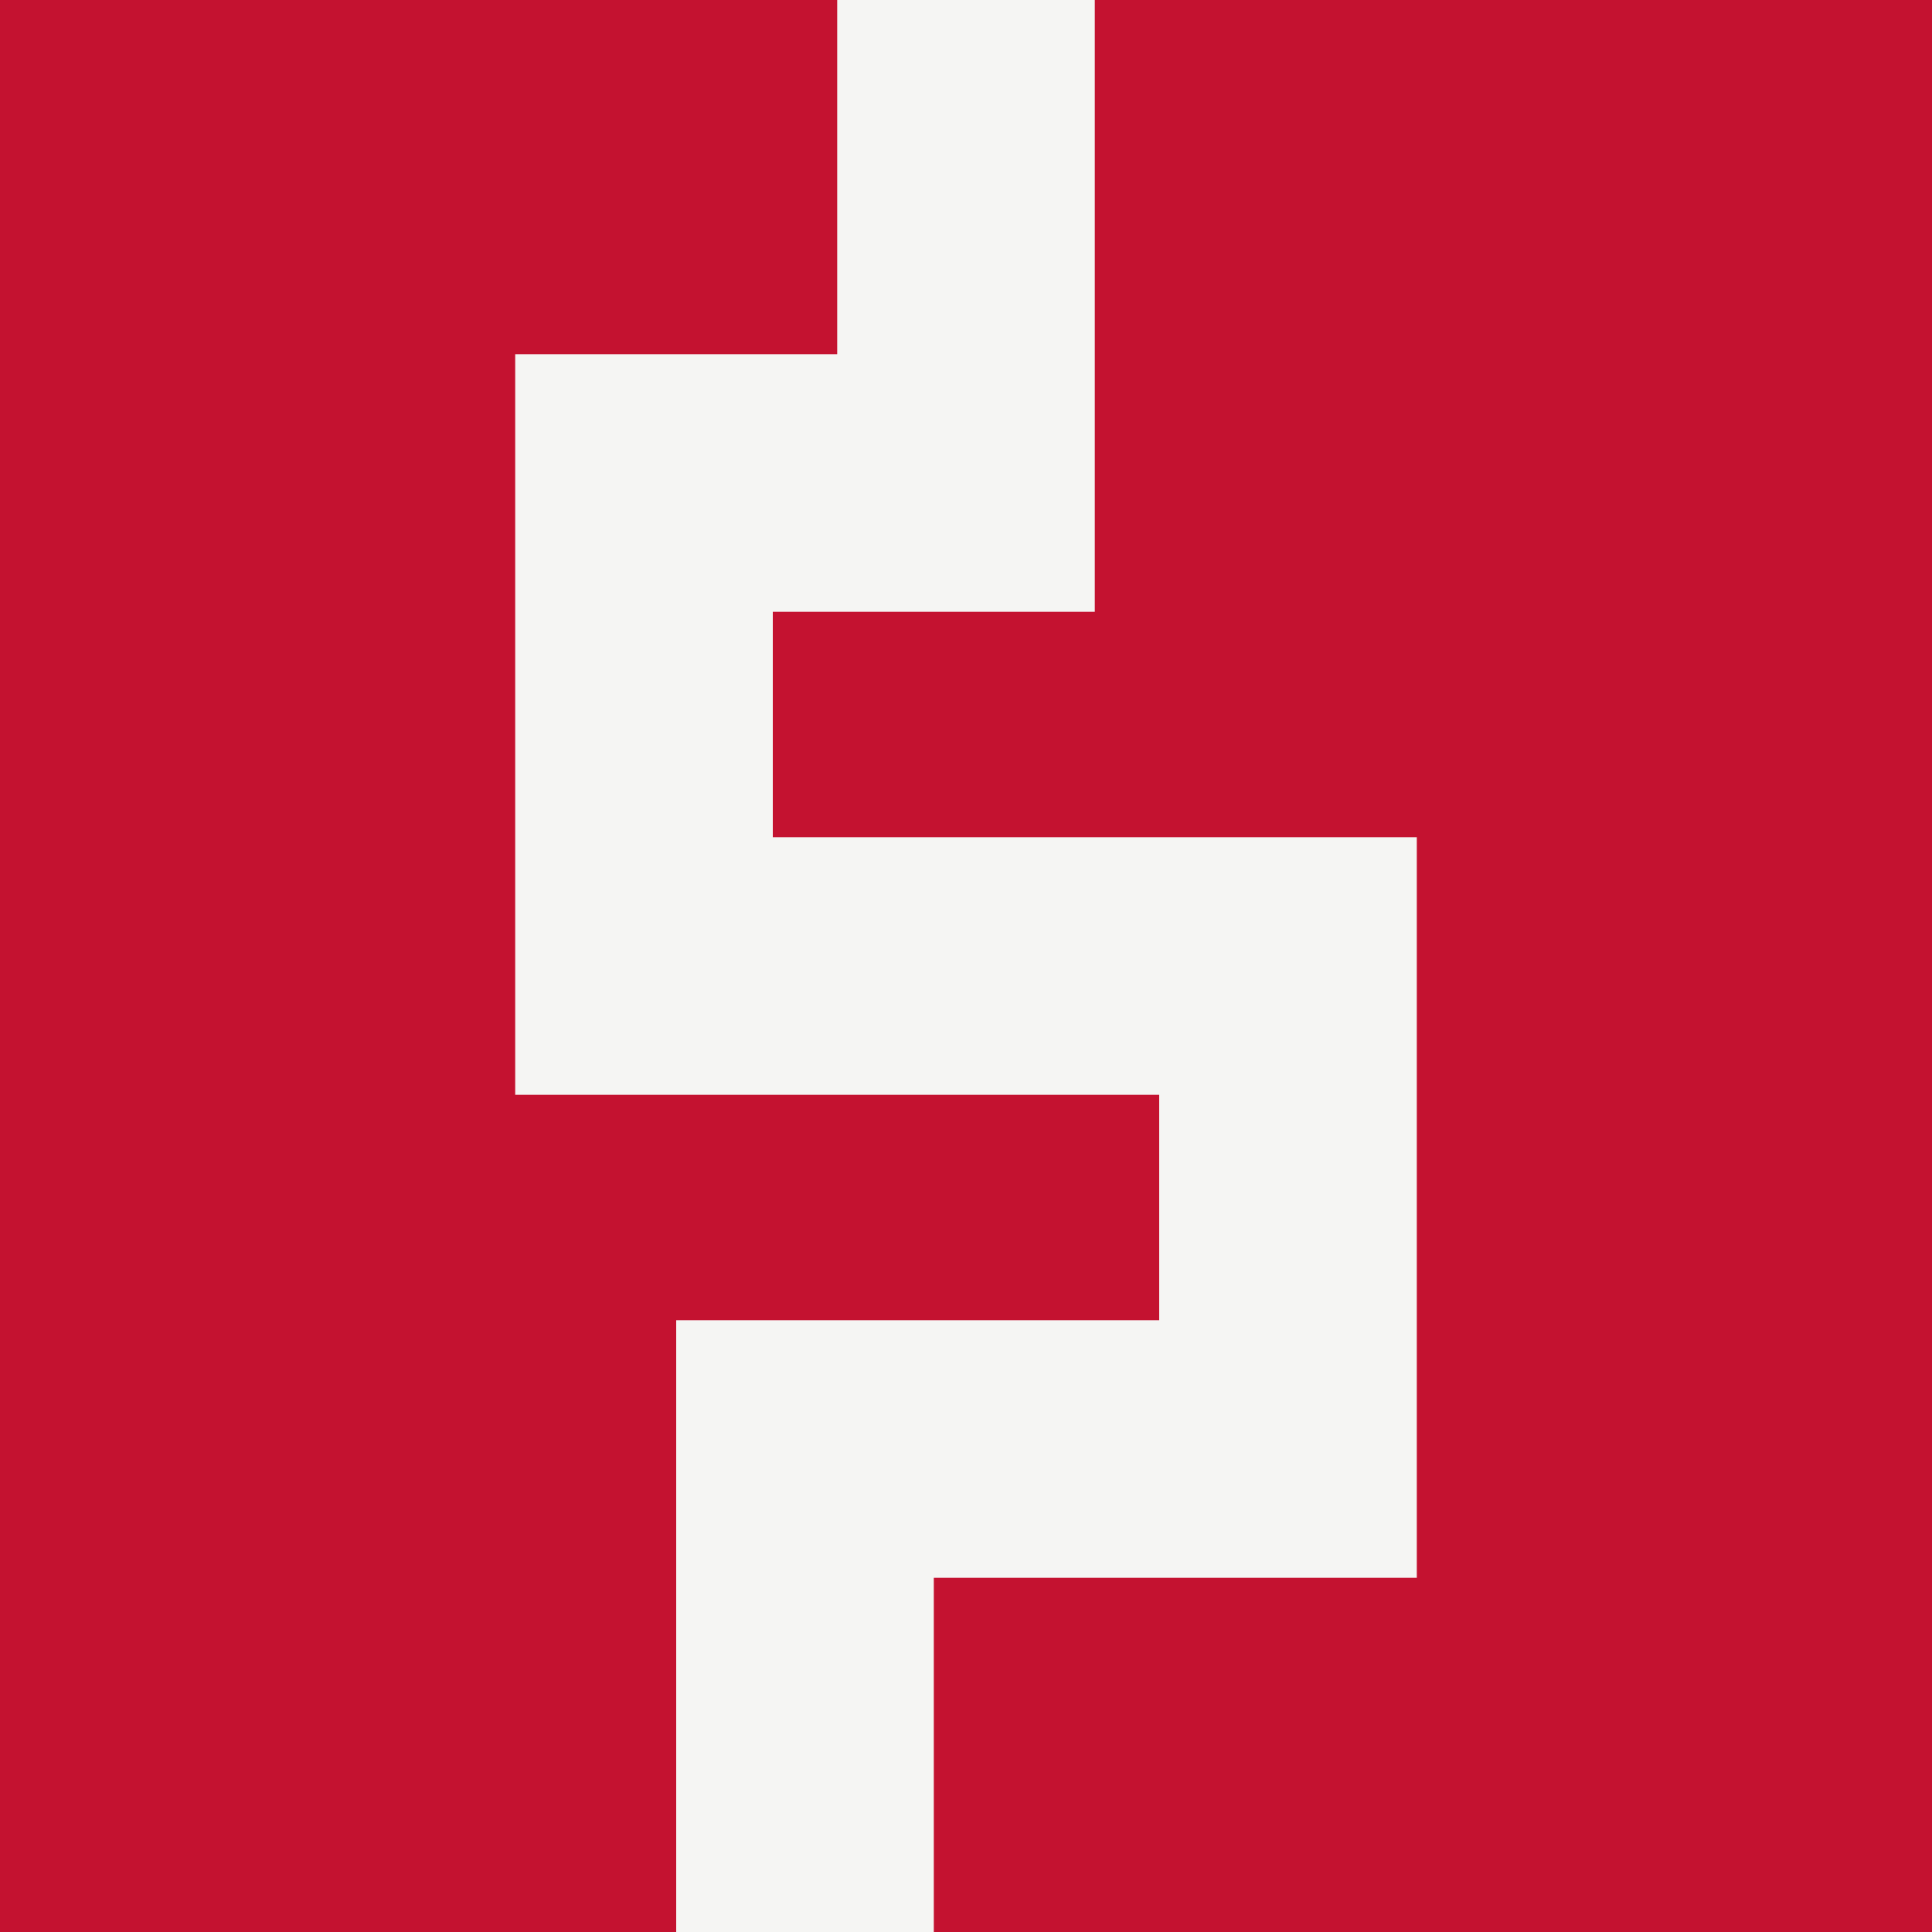
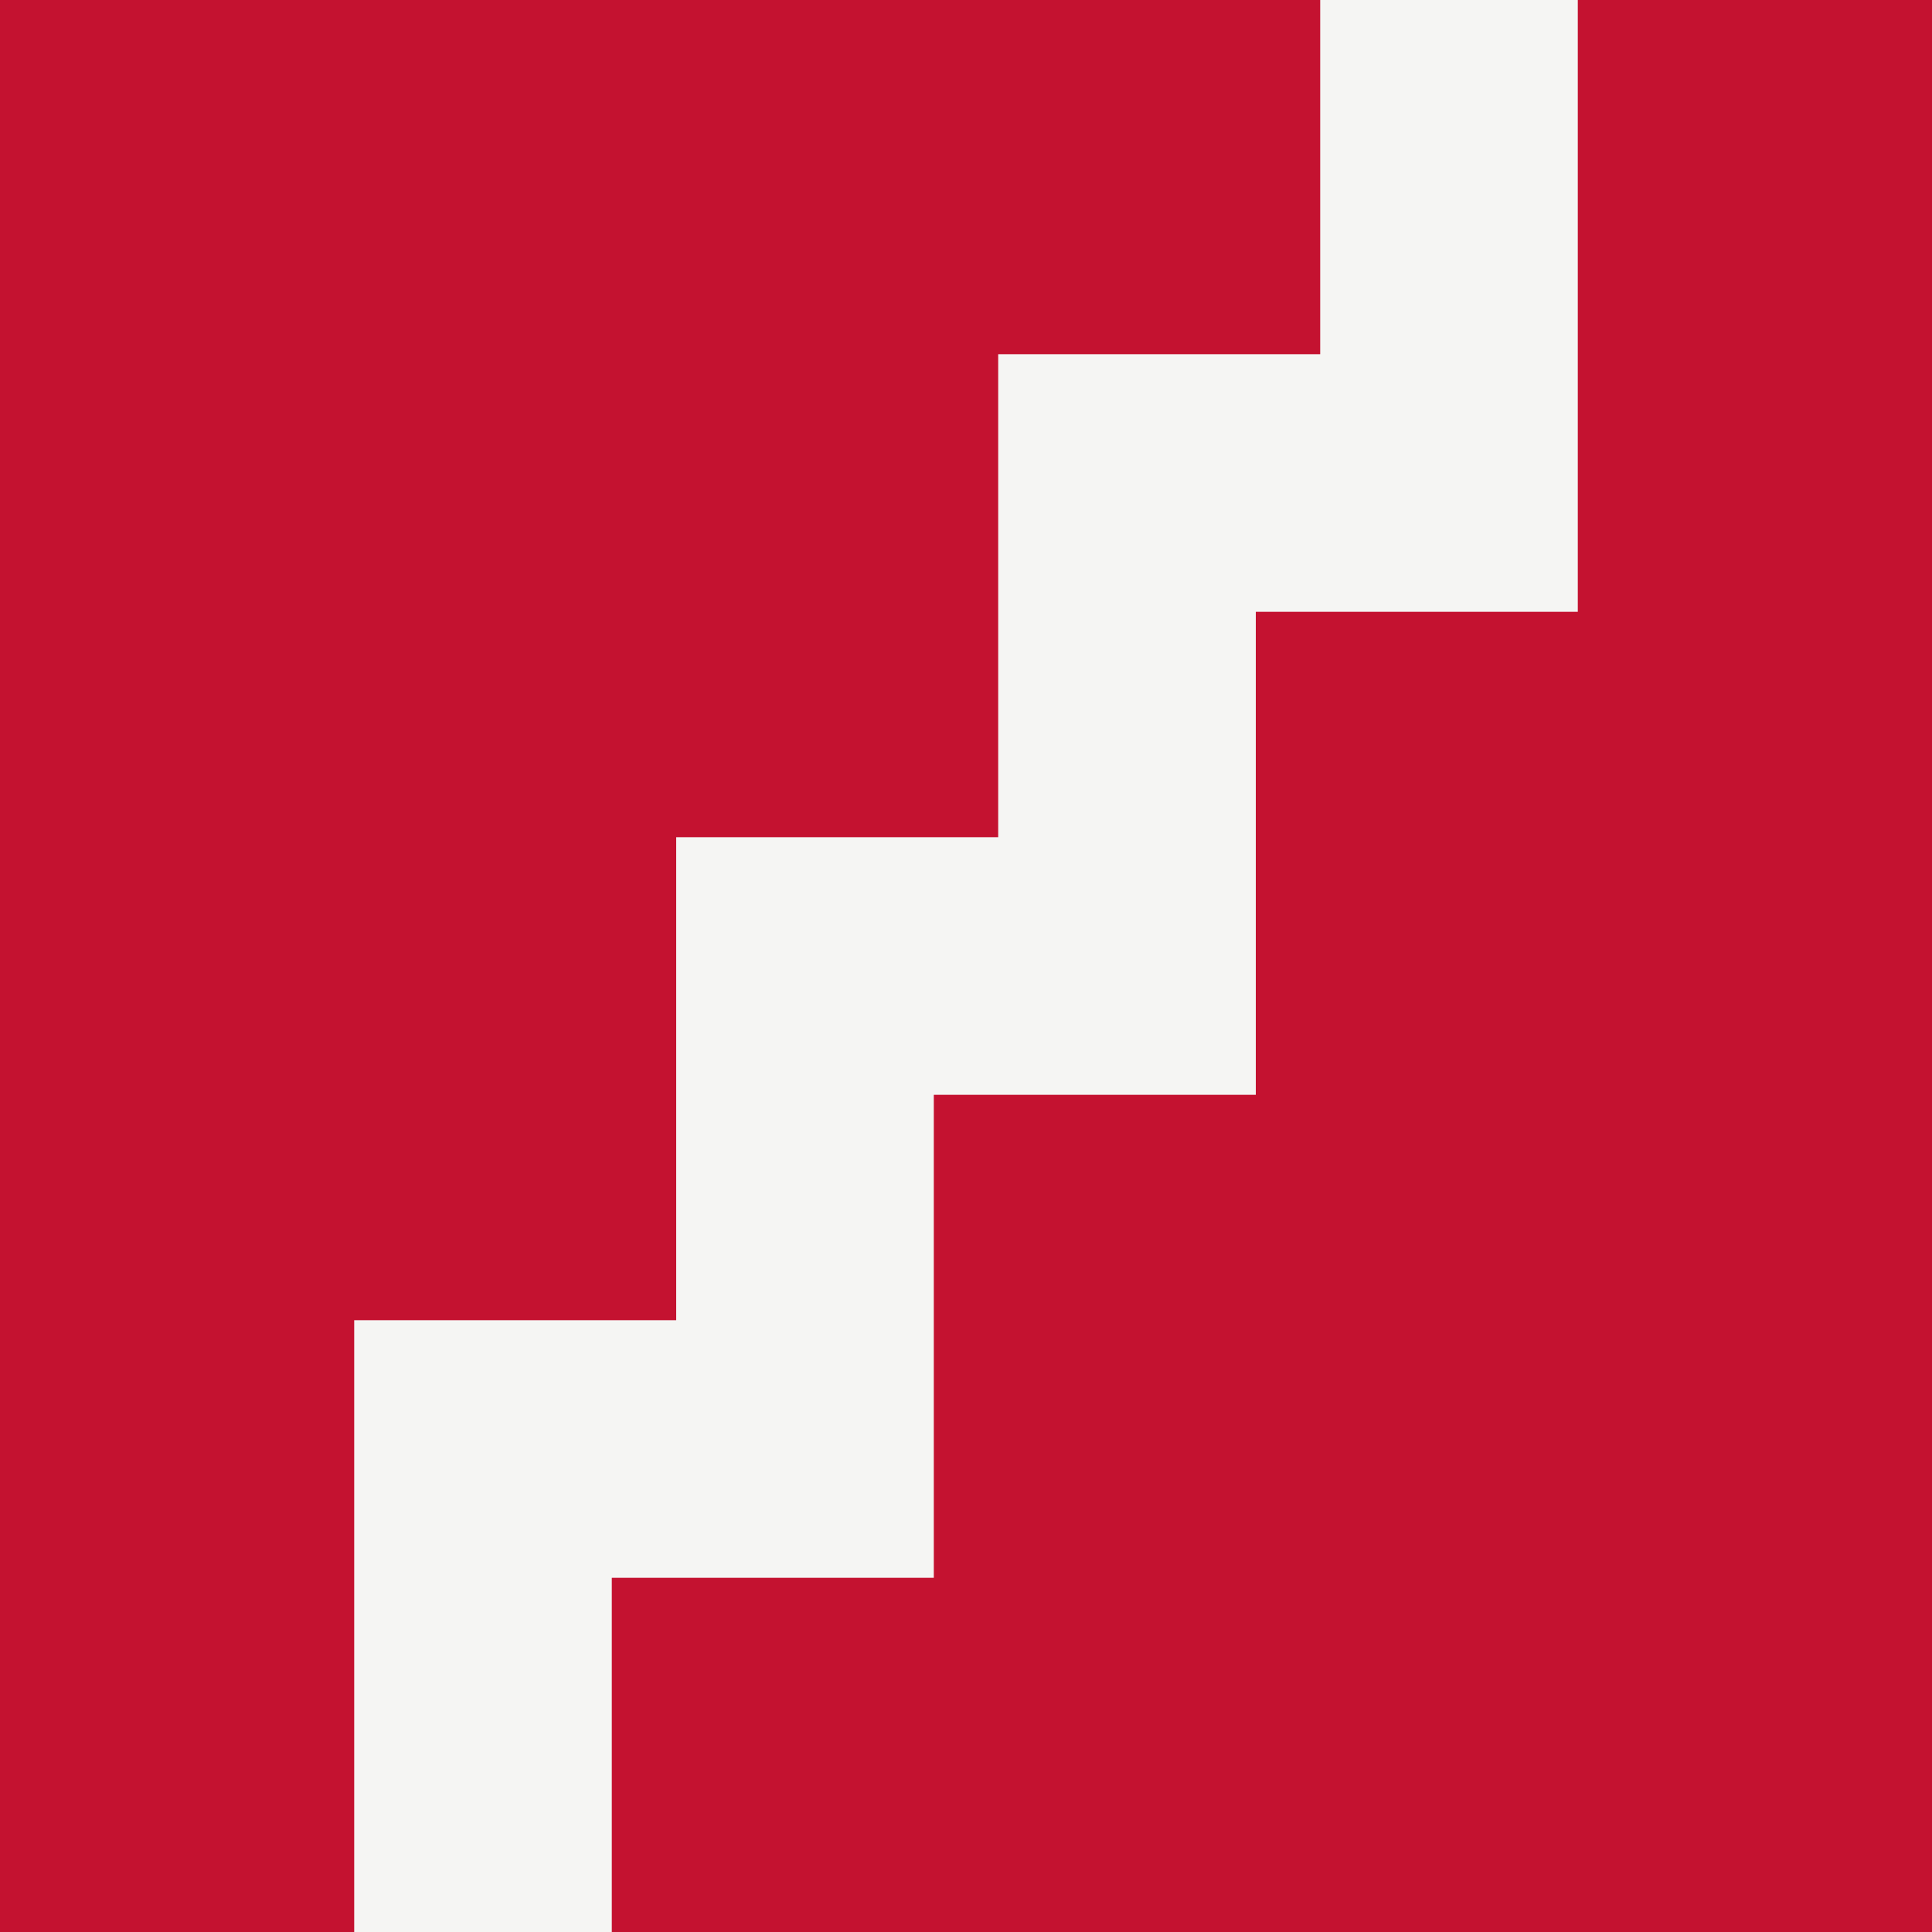
<svg xmlns="http://www.w3.org/2000/svg" viewBox="0 0 512 512" width="512" height="512">
  <path fill="#F5F5F3" d="M0.000 0.000H512.000V512.000H0.000Z" />
-   <path fill="#C41230" fill-rule="evenodd" d="M0.000 0.000H512.000V512.000H0.000ZM221.867 0.000L221.867 93.867L136.533 93.867L136.533 290.133L307.200 290.133L307.200 349.867L179.200 349.867L179.200 512.000L247.467 512.000L247.467 418.133L375.467 418.133L375.467 221.867L204.800 221.867L204.800 162.133L290.133 162.133L290.133 0.000Z" />
+   <path fill="#C41230" fill-rule="evenodd" d="M0.000 0.000H512.000V512.000H0.000ZM349.867 0.000L349.867 93.867L264.533 93.867L264.533 221.867L179.200 221.867L179.200 349.867L93.867 349.867L93.867 512.000L162.133 512.000L162.133 418.133L247.467 418.133L247.467 290.133L332.800 290.133L332.800 162.133L418.133 162.133L418.133 0.000Z" />
</svg>
